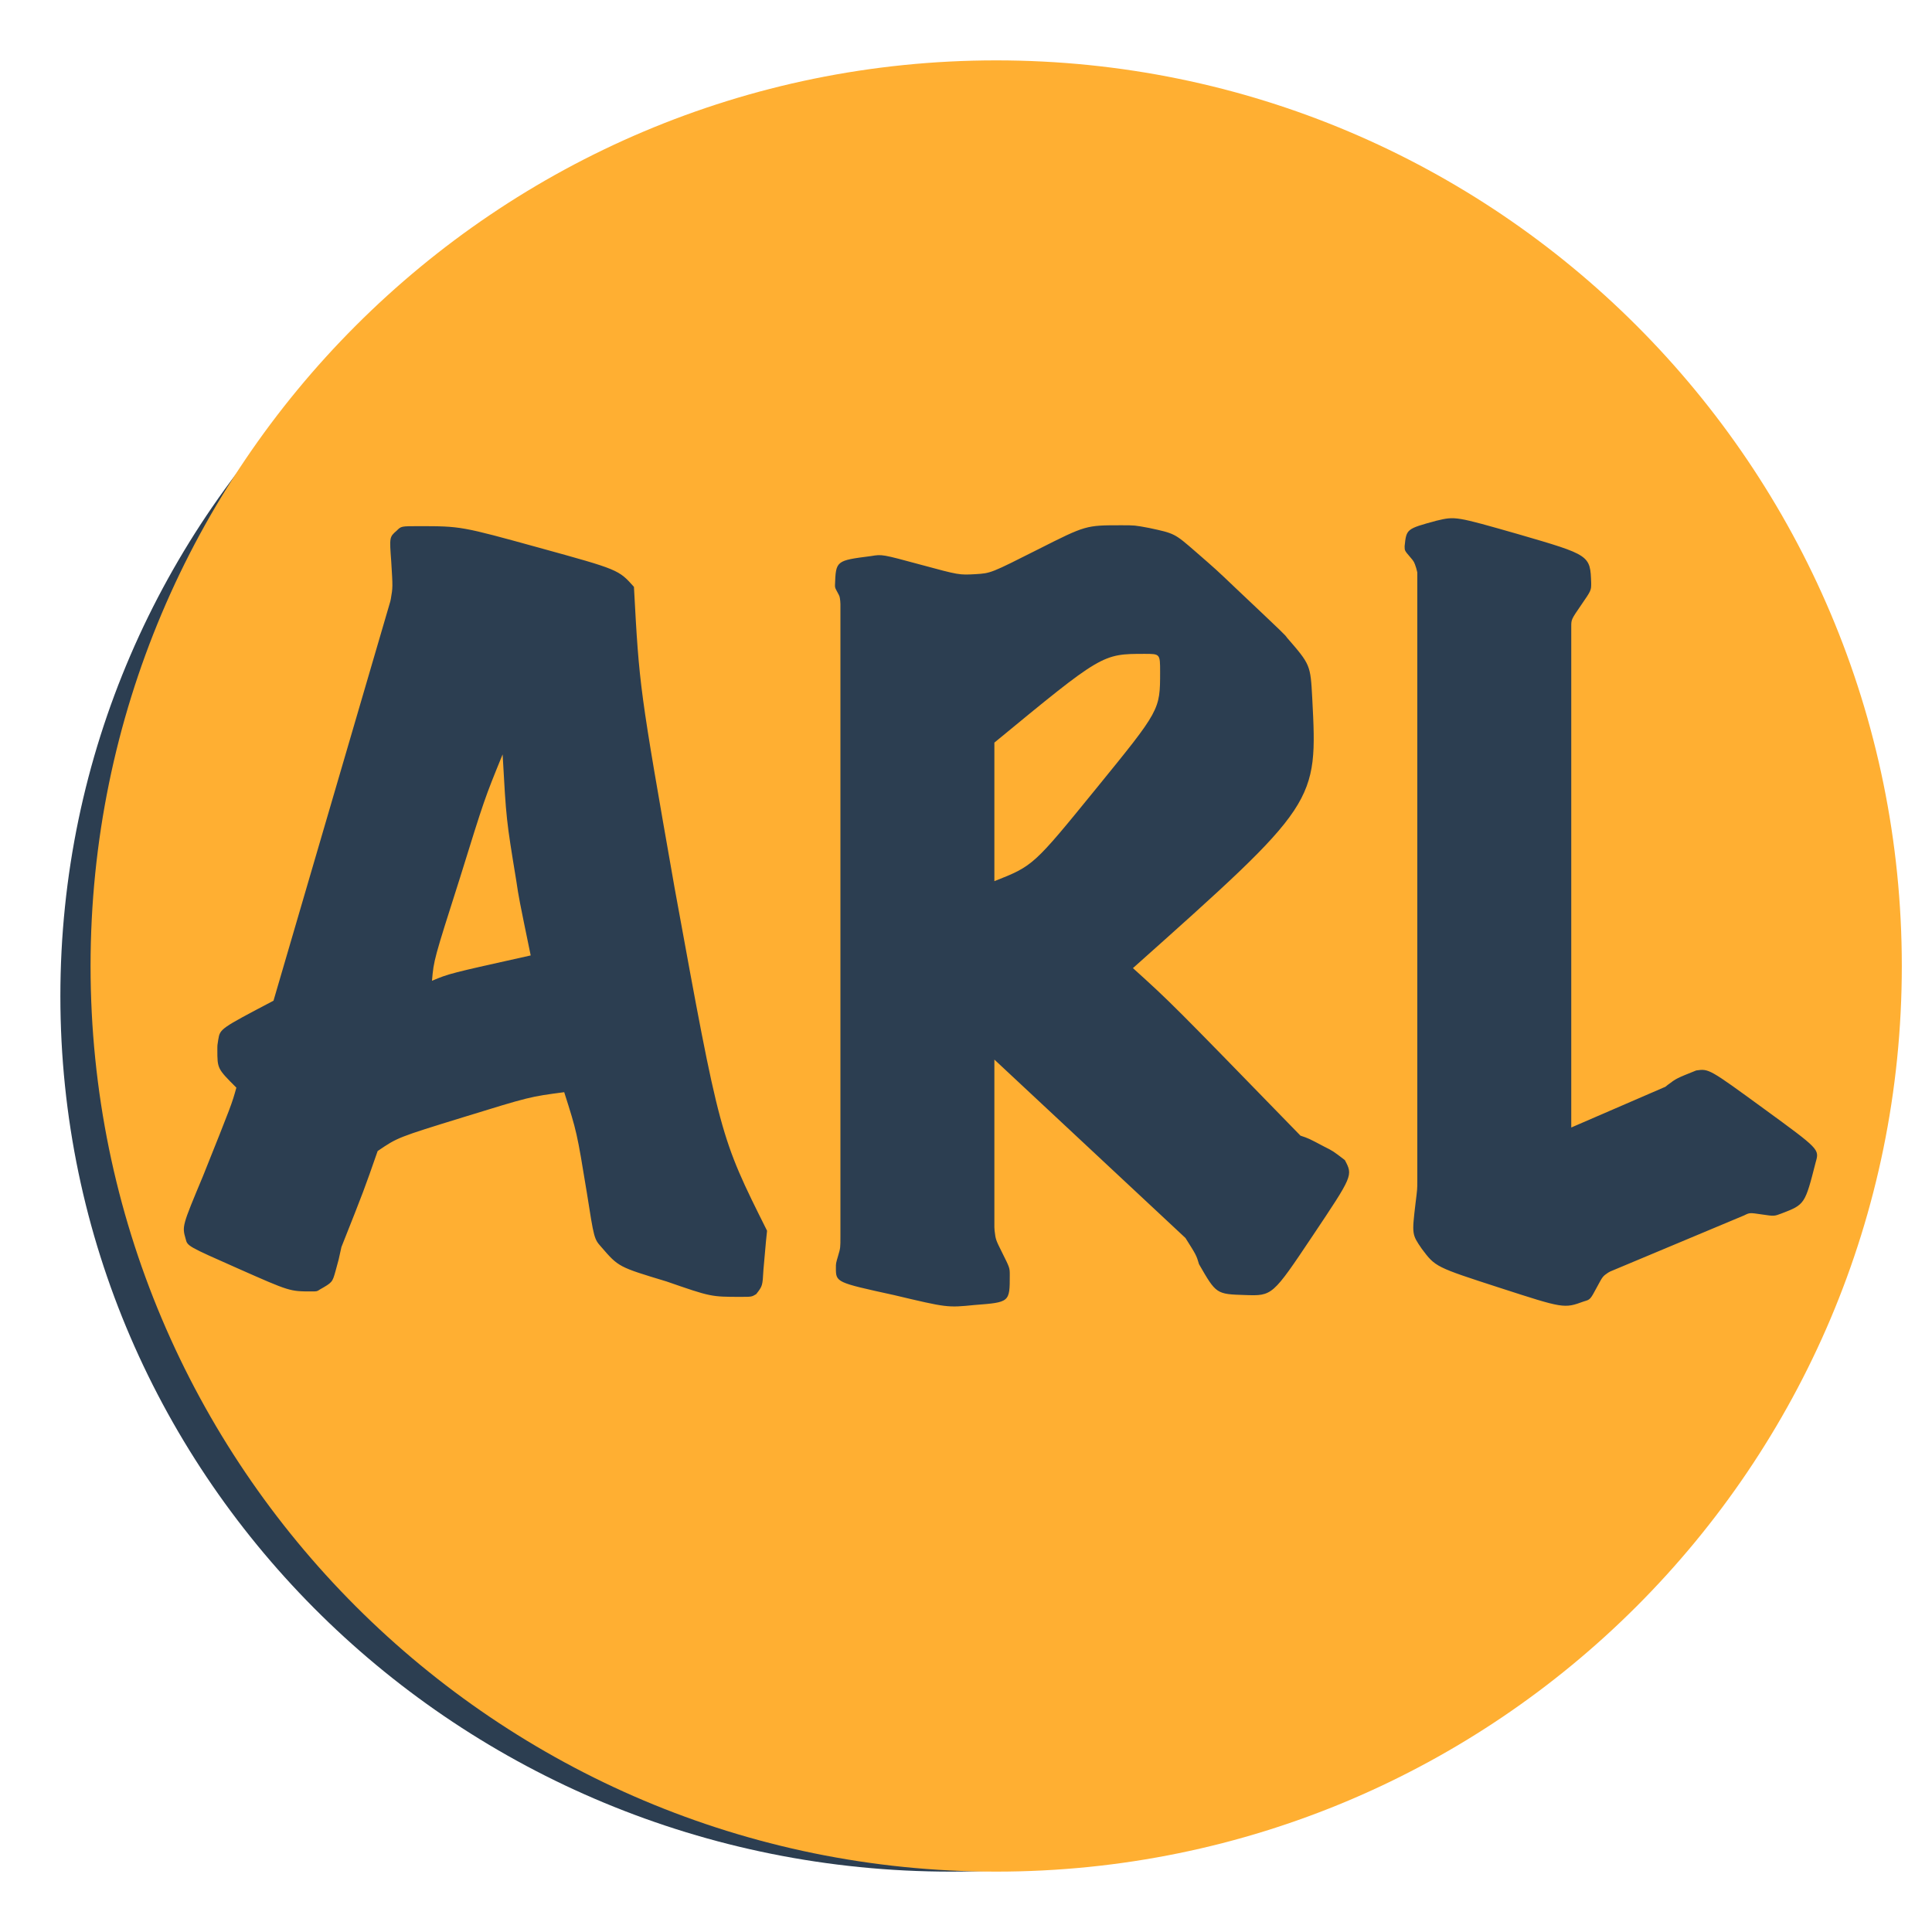
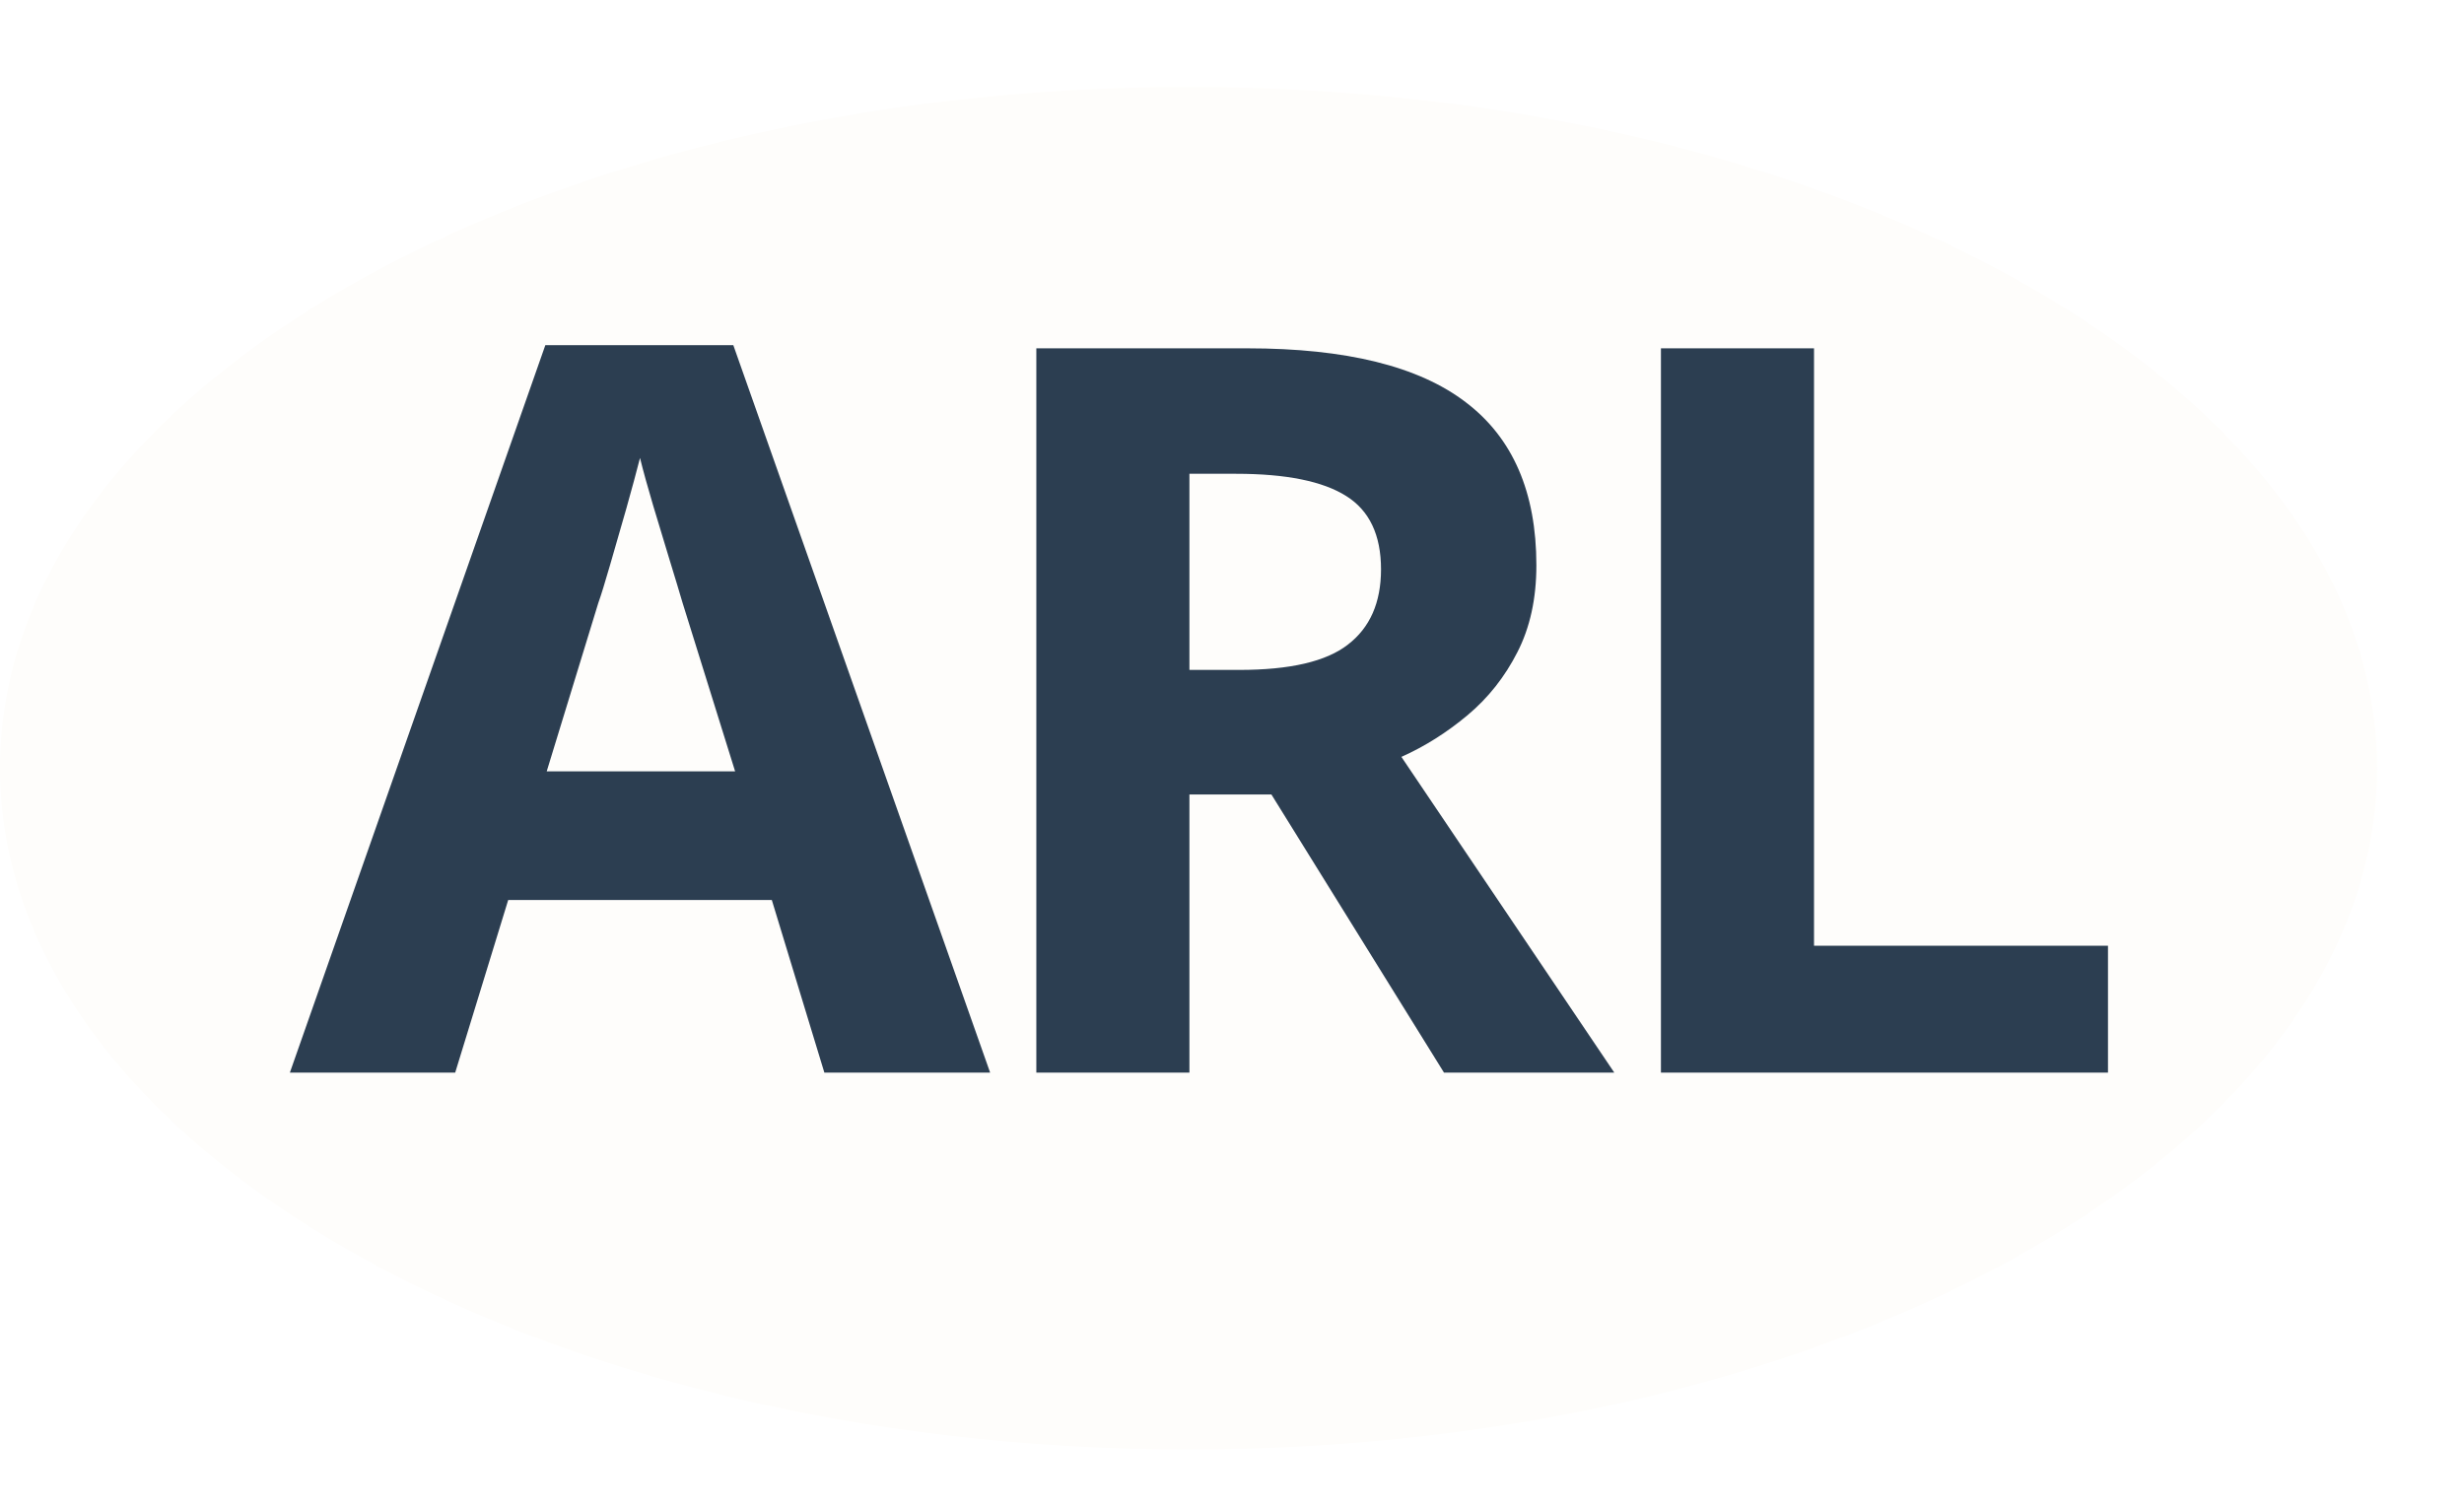
- <svg xmlns="http://www.w3.org/2000/svg" width="64px" height="64px" viewBox="0 0 64 64" version="1.1">
+ <svg xmlns="http://www.w3.org/2000/svg" width="85px" height="52px" viewBox="0 0 85 52" version="1.1">
  <g id="logo-ARL" stroke="none" stroke-width="1" fill="none" fill-rule="evenodd">
-     <ellipse id="Oval" fill="#2C3E51" cx="31.5" cy="33" rx="29.5" ry="29" />
-     <path d="M33,2 C49.569,2 63,15.431 63,32 C63,48.569 49.569,62 33,62 C16.431,62 3,48.569 3,32 C3,15.431 16.431,2 33,2 Z M37.14,17.4 C35.97,17.4 35.97,17.4 34.395,18.195 C32.82,18.99 32.82,18.99 32.31,19.02 C31.77,19.05 31.77,19.05 30.495,18.705 C29.22,18.36 29.22,18.36 28.86,18.42 C27.69,18.57 27.69,18.57 27.66,19.38 C27.66,19.47 27.66,19.47 27.75,19.635 C27.817,19.759 27.817,19.759 27.834,19.908 L27.84,20.01 L27.84,40.95 C27.84,41.34 27.84,41.34 27.765,41.595 C27.69,41.85 27.69,41.85 27.69,42 C27.69,42.48 27.69,42.48 29.61,42.9 C31.38,43.32 31.38,43.32 32.28,43.23 C33.45,43.14 33.45,43.14 33.45,42.24 C33.45,42 33.45,42 33.195,41.49 C32.983,41.065 32.983,41.065 32.947,40.765 L32.94,40.65 L32.94,35.1 L39.27,41.01 C39.63,41.58 39.63,41.58 39.72,41.88 C40.29,42.87 40.29,42.87 41.25,42.9 C42.15,42.93 42.15,42.93 43.485,40.935 C44.82,38.94 44.82,38.94 44.55,38.43 C44.16,38.13 44.16,38.13 43.86,37.98 C43.35,37.71 43.35,37.71 43.08,37.62 C38.79,33.21 38.79,33.21 37.53,32.07 C43.65,26.61 43.65,26.61 43.47,23.13 C43.41,22.02 43.41,22.02 42.63,21.12 C42.57,21.03 42.57,21.03 40.92,19.47 C40.29,18.87 40.29,18.87 39.6,18.27 C38.91,17.67 38.91,17.67 38.07,17.49 C37.59,17.4 37.59,17.4 37.14,17.4 Z M47.58,17.25 C46.59,17.52 46.59,17.52 46.53,18.09 C46.53,18.24 46.53,18.24 46.71,18.45 C46.845,18.608 46.845,18.608 46.913,18.816 L46.95,18.96 L46.95,39.12 C46.95,39.39 46.95,39.39 46.89,39.87 C46.77,40.89 46.77,40.89 47.1,41.37 C47.55,41.97 47.55,41.97 49.68,42.66 C51.81,43.35 51.81,43.35 52.47,43.11 C52.68,43.05 52.68,43.05 52.905,42.63 C53.093,42.28 53.093,42.28 53.27,42.159 L53.34,42.12 L57.78,40.26 C57.96,40.17 57.96,40.17 58.365,40.23 C58.77,40.29 58.77,40.29 59.01,40.2 C59.79,39.9 59.79,39.9 60.15,38.49 C60.27,38.07 60.27,38.07 58.44,36.735 C56.61,35.4 56.61,35.4 56.19,35.46 C55.534,35.722 55.534,35.722 55.245,35.939 L55.17,36 L52.05,37.35 L52.05,20.76 C52.05,20.52 52.05,20.52 52.38,20.04 C52.71,19.56 52.71,19.56 52.71,19.32 C52.68,18.39 52.68,18.39 50.31,17.7 C48.21,17.1 48.21,17.1 47.58,17.25 Z M13.86,17.43 C13.29,17.43 13.29,17.43 13.14,17.58 C12.9,17.79 12.9,17.79 12.96,18.6 C13.013,19.453 13.013,19.453 12.948,19.833 L12.93,19.92 L9.06,33.15 C7.29,34.08 7.29,34.08 7.23,34.44 C7.2,34.62 7.2,34.62 7.2,34.77 C7.2,35.4 7.2,35.4 7.83,36.03 C7.68,36.57 7.68,36.57 6.72,38.97 C6.03,40.62 6.03,40.62 6.15,41.04 C6.21,41.28 6.21,41.28 7.905,42.03 C9.6,42.78 9.6,42.78 10.32,42.78 C10.5,42.78 10.5,42.78 10.59,42.72 C11.01,42.48 11.01,42.48 11.115,42.105 C11.22,41.73 11.22,41.73 11.31,41.31 C12.06,39.42 12.06,39.42 12.51,38.13 C13.17,37.68 13.17,37.68 15.36,37.005 C17.55,36.33 17.55,36.33 18.69,36.18 C19.11,37.5 19.11,37.5 19.44,39.51 C19.68,41.04 19.68,41.04 19.92,41.31 C20.49,41.97 20.49,41.97 22.08,42.45 C23.55,42.96 23.55,42.96 24.54,42.96 C24.9,42.96 24.9,42.96 25.05,42.87 C25.26,42.6 25.26,42.6 25.29,42.06 C25.38,41.04 25.38,41.04 25.41,40.77 C23.85,37.65 23.85,37.65 22.35,29.43 C21.18,22.77 21.18,22.77 21,19.44 C20.49,18.87 20.49,18.87 17.88,18.15 C15.27,17.43 15.27,17.43 13.86,17.43 Z M16.65,24.99 C16.77,27.15 16.77,27.15 17.1,29.16 C17.19,29.76 17.19,29.76 17.58,31.65 C14.88,32.25 14.88,32.25 14.31,32.49 C14.37,31.8 14.37,31.8 15.24,29.07 C16.05,26.46 16.05,26.46 16.65,24.99 Z M37.92,21.66 C38.43,21.66 38.43,21.66 38.43,22.26 C38.43,23.52 38.43,23.52 36.33,26.1 C34.23,28.68 34.23,28.68 32.94,29.19 L32.94,24.6 C36.51,21.66 36.51,21.66 37.92,21.66 Z" id="Combined-Shape" fill="#FFAF32" />
+     <ellipse id="Oval-Copy-2" fill="#FEFDFB" cx="41" cy="26.5" rx="41" ry="23.5" />
+     <text id="ARL" font-family="Skia-Regular_Bold, Skia" font-size="35" font-weight="bold" letter-spacing="-1.556" fill="#2C3E51">
+       <tspan x="10" y="37">ARL</tspan>
+     </text>
  </g>
</svg>
